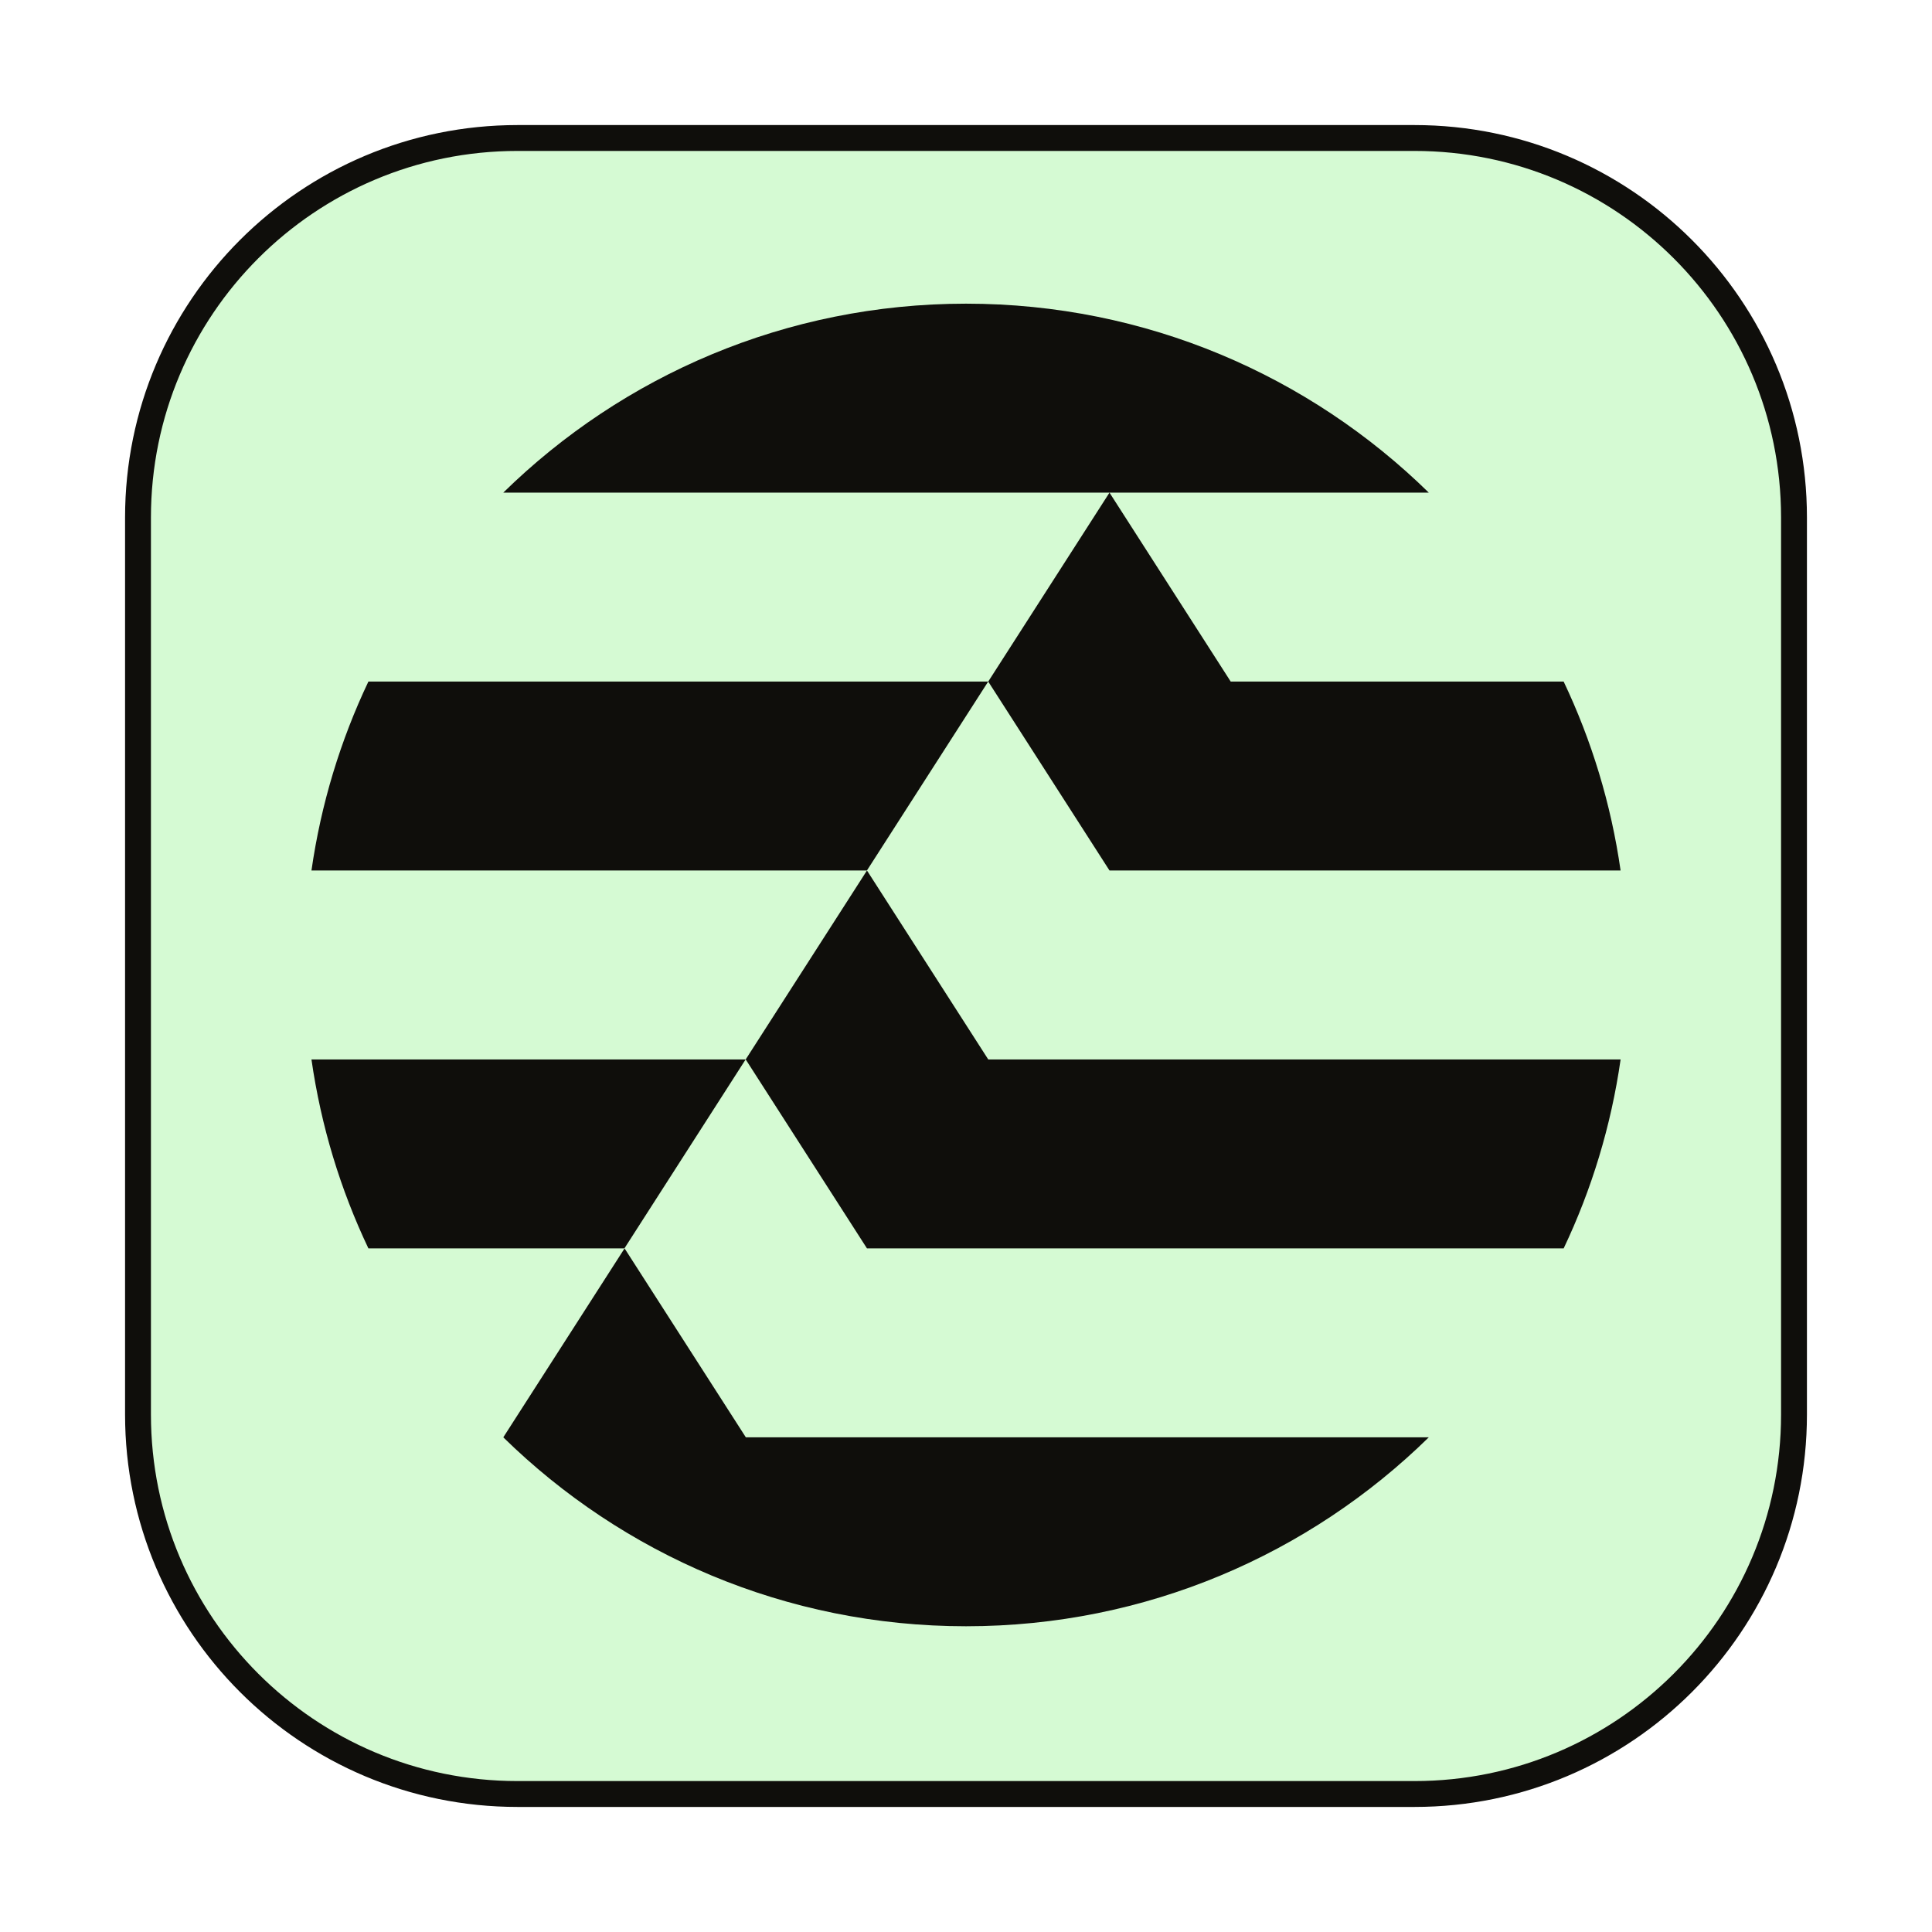
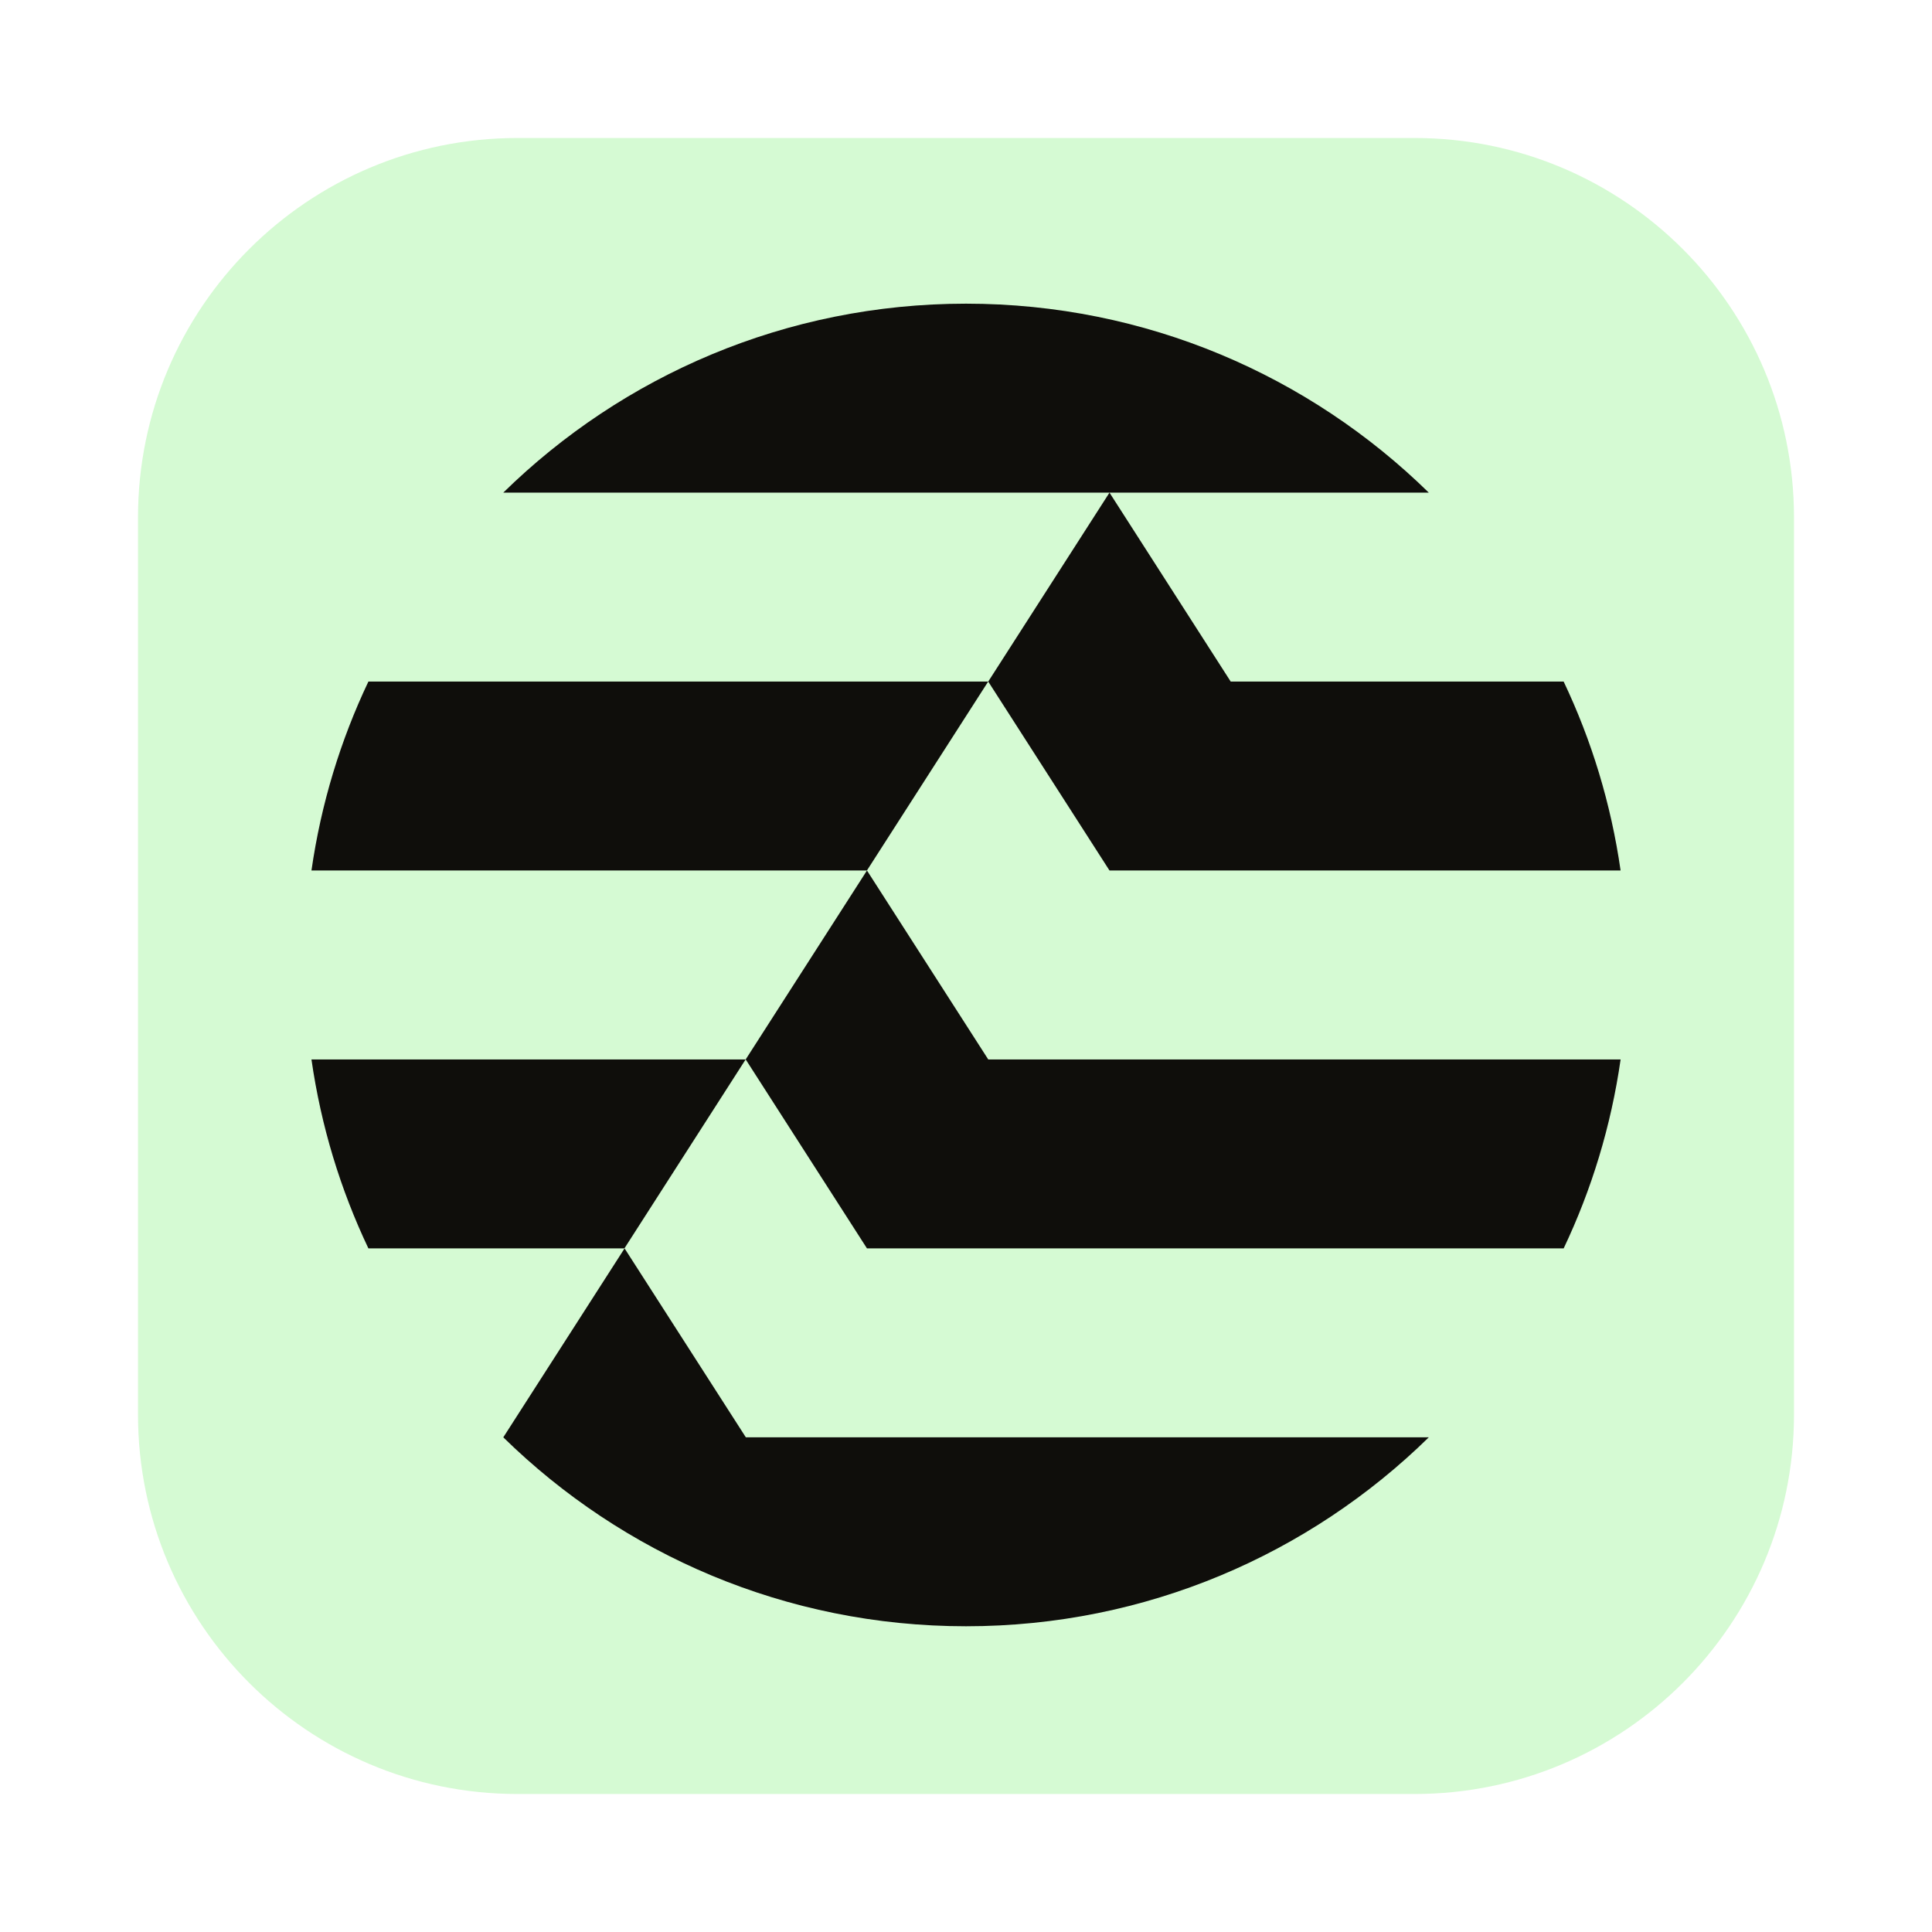
<svg xmlns="http://www.w3.org/2000/svg" viewBox="0 0 112 112" role="img" aria-labelledby="title">
-   <rect x="8" y="8" width="96" height="96" rx="22" fill="#D5FAD3" stroke="#0F0E0B" stroke-width="1.5" />
+   <rect x="8" y="8" width="96" height="96" rx="22" fill="#D5FAD3" />
  <svg x="18" y="17" width="76" height="78" viewBox="0 0 368 372" aria-hidden="true">
    <path d="M16.254 106.158C8.419 122.639 2.954 140.471 0.271 159.193H156.188L190.23 106.158H16.254Z" fill="#0F0E0B" />
    <path d="M367.746 159.194C365.062 140.465 359.597 122.646 351.762 106.159H258.305L224.275 53.118H313.9C280.429 20.316 234.585 0.083 184.012 0.083C133.44 0.083 87.596 20.316 54.118 53.118H224.281L190.239 106.159L224.281 159.194H367.746Z" fill="#0F0E0B" />
    <path d="M88.161 265.267L54.118 318.302C87.596 351.104 133.434 371.337 184.012 371.337C234.591 371.337 280.429 351.104 313.906 318.302H122.203L88.161 265.267Z" fill="#0F0E0B" />
    <path d="M122.139 212.236H0.271C2.954 230.964 8.419 248.784 16.254 265.271H88.115L122.139 212.236Z" fill="#0F0E0B" />
    <path d="M190.243 212.227L156.201 159.192L122.158 212.227H122.201L122.164 212.233L156.201 265.267H351.766C359.602 248.787 365.067 230.955 367.75 212.233H190.243V212.227Z" fill="#0F0E0B" />
  </svg>
</svg>
